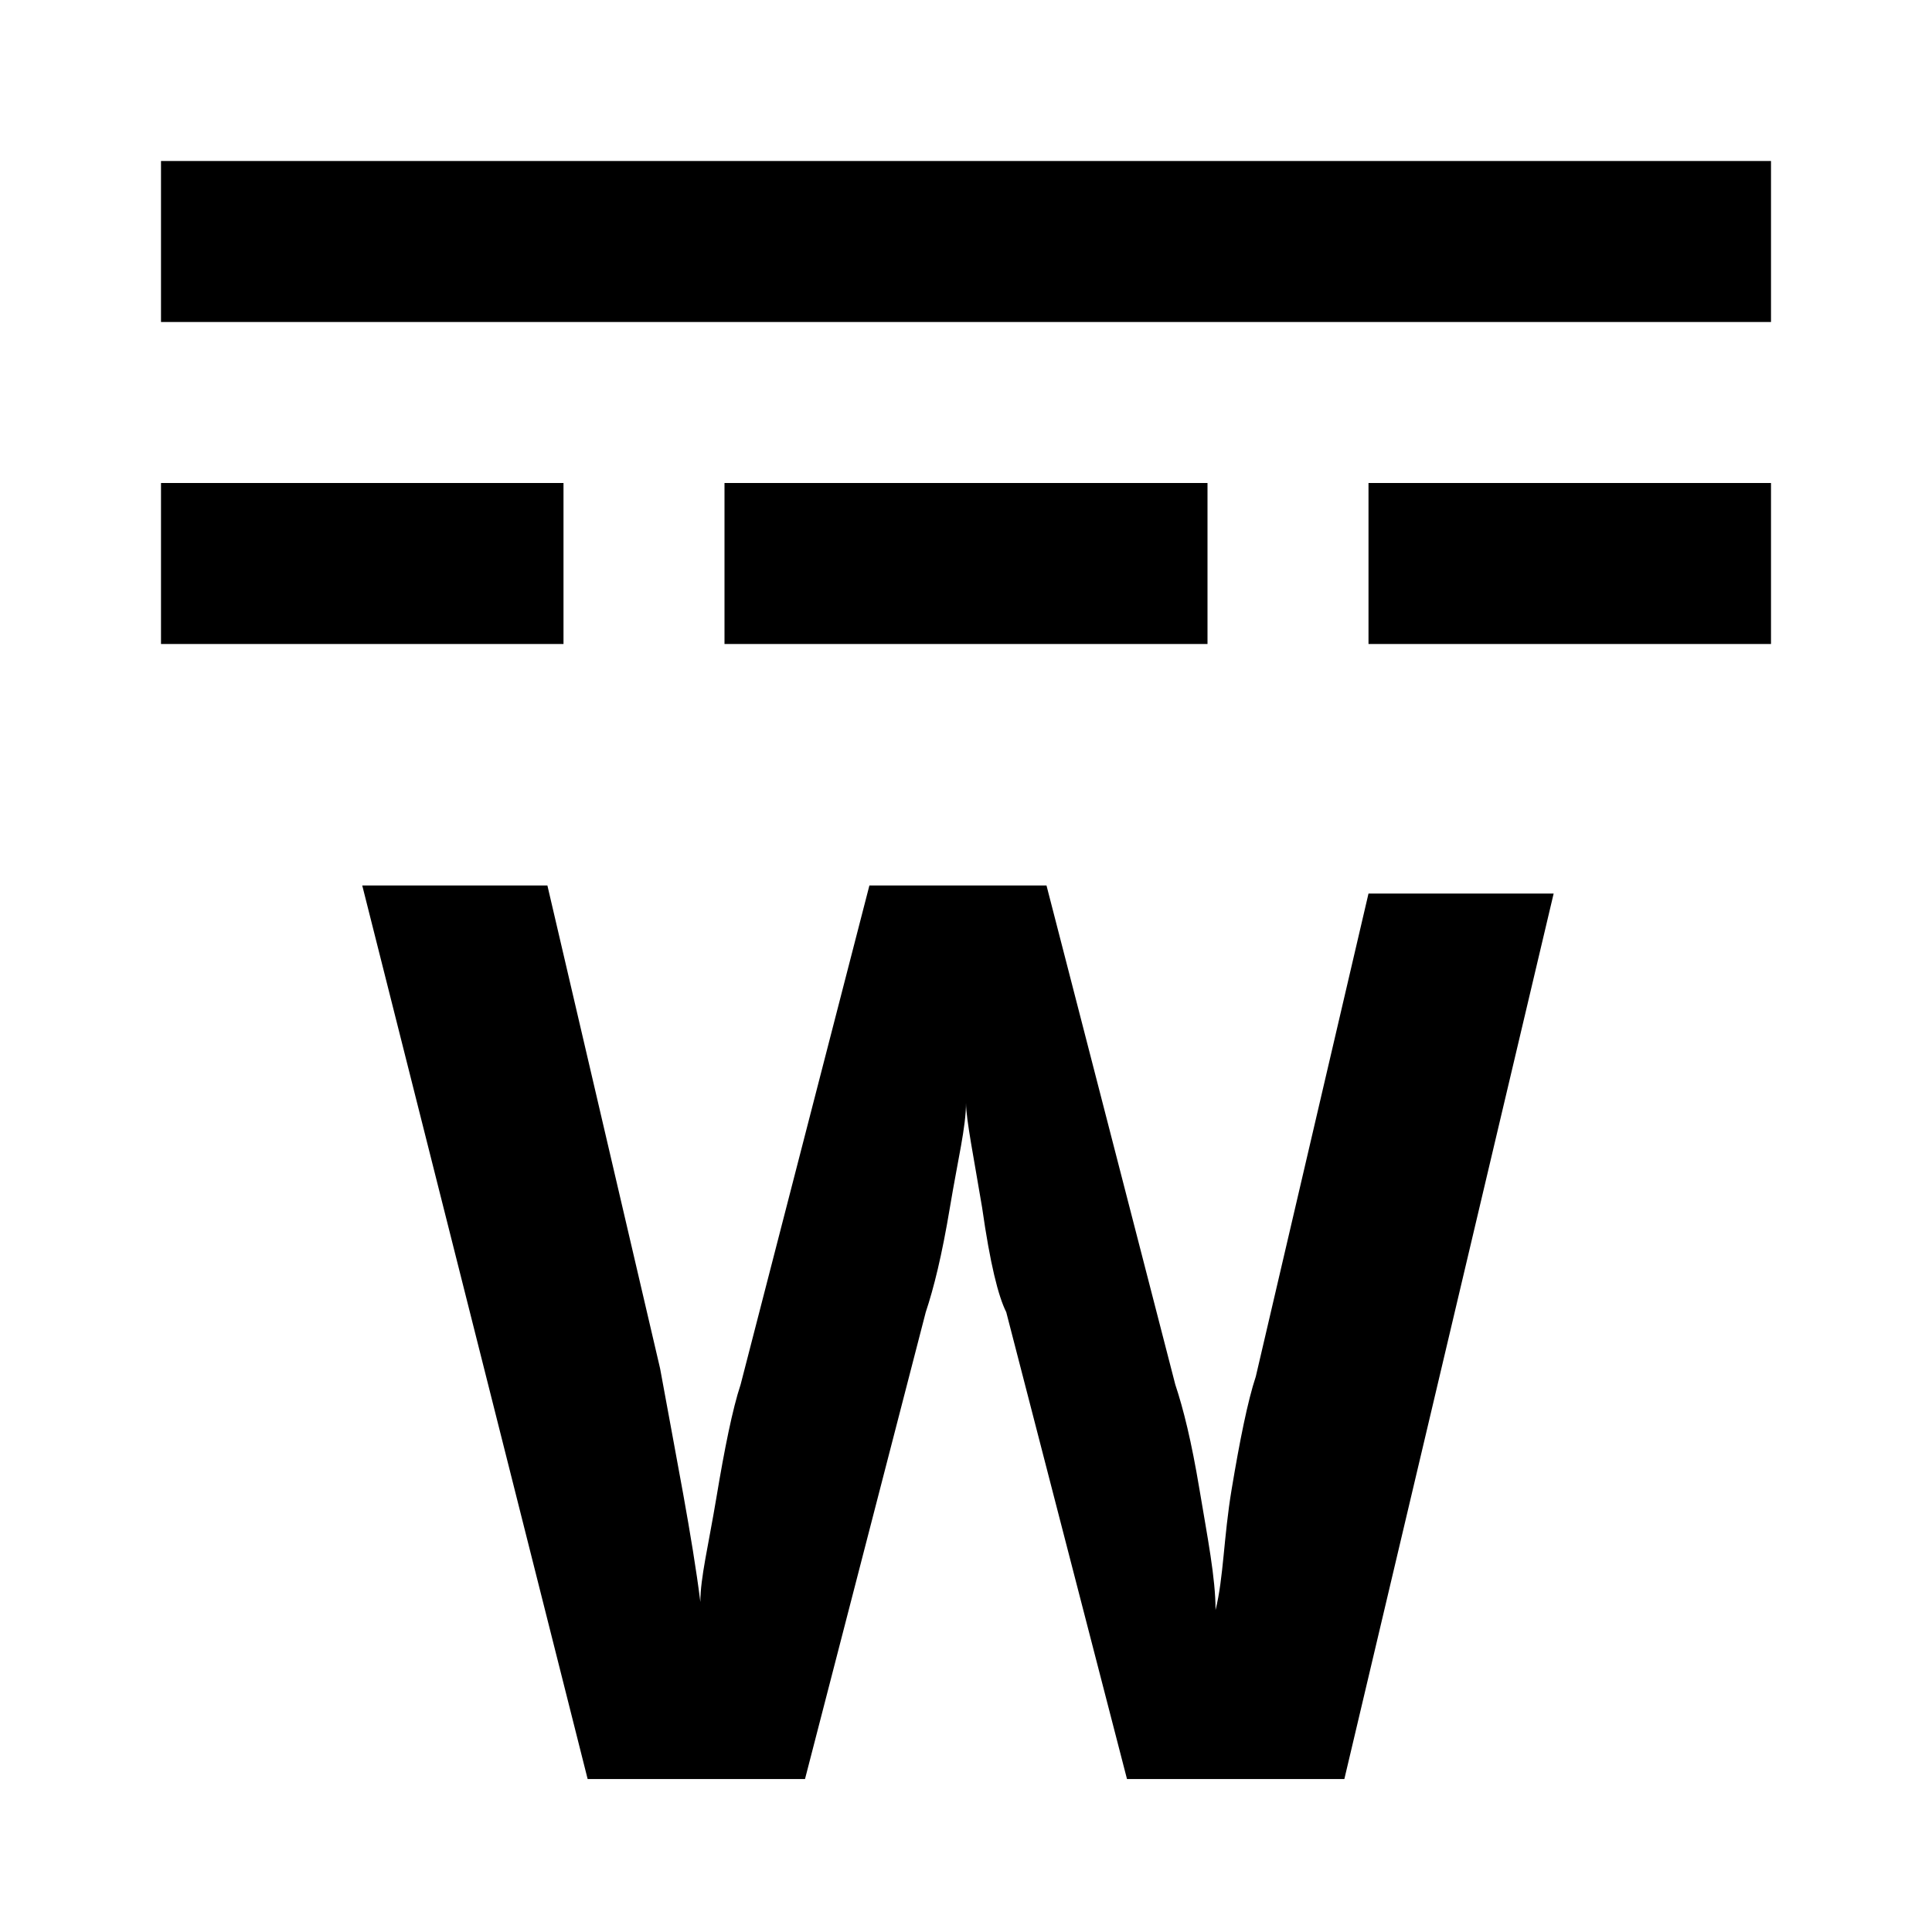
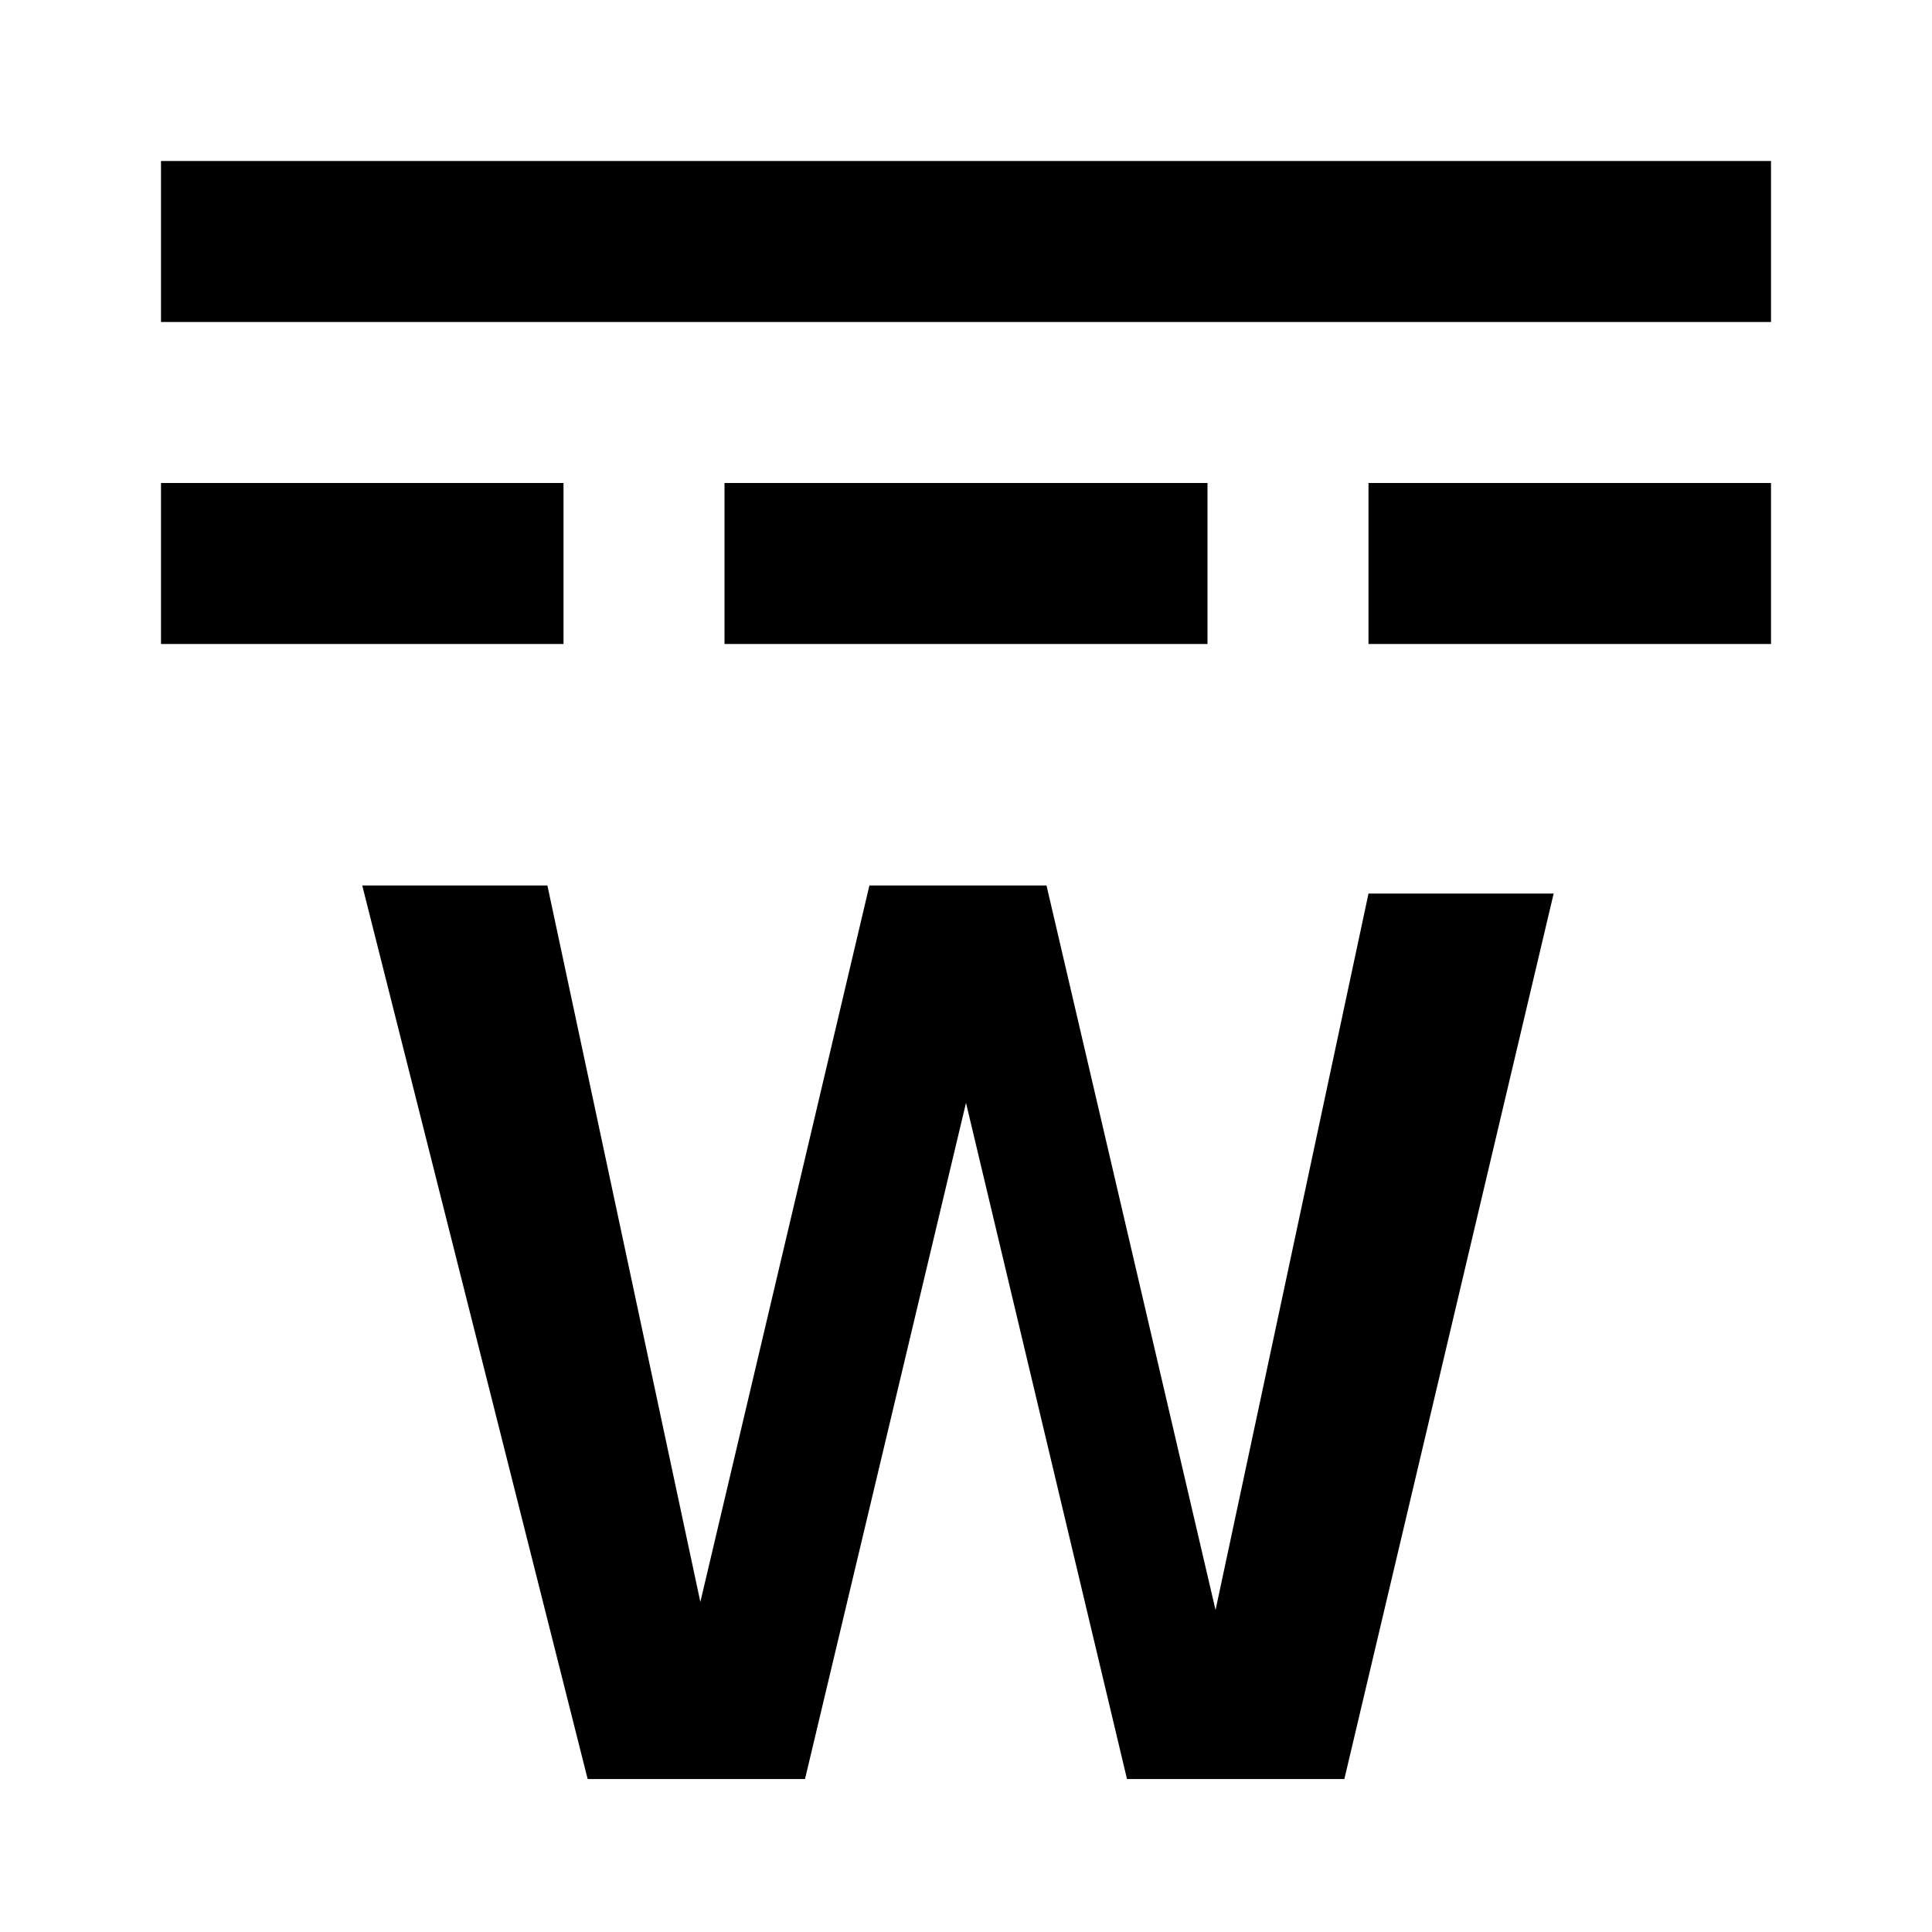
<svg xmlns="http://www.w3.org/2000/svg" width="24" height="24" viewBox="0 0 24 24">
-   <path d="M2 2v2h20V2H2zm0 4v2h5V6H2zm7 0v2h6V6H9zm8 0v2h5V6h-5zM16.7 22.1H14l-1.5-5.8c-.1-.2-.2-.6-.3-1.3-.1-.6-.2-1.1-.2-1.3 0 .3-.1.7-.2 1.3-.1.6-.2 1-.3 1.3L10 22.1H7.3L4.5 11h2.3l1.4 6c.2 1.1.4 2.1.5 2.9 0-.3.1-.7.2-1.3.1-.6.2-1.1.3-1.4l1.6-6.2H13l1.6 6.2c.1.3.2.7.3 1.3.1.6.2 1.1.2 1.5.1-.4.1-.9.2-1.5s.2-1.1.3-1.4l1.4-6h2.3l-2.6 11z" />
+   <path d="M2 2v2h20V2H2zm0 4v2h5V6H2zm7 0v2h6V6H9zm8 0v2h5V6h-5zm-.3 16.1H14l-2-8.4-2 8.4H7.3L4.5 11h2.3l1.9 8.9 2.1-8.9H13l2.1 9 1.9-8.9h2.3l-2.6 11z" />
</svg>
